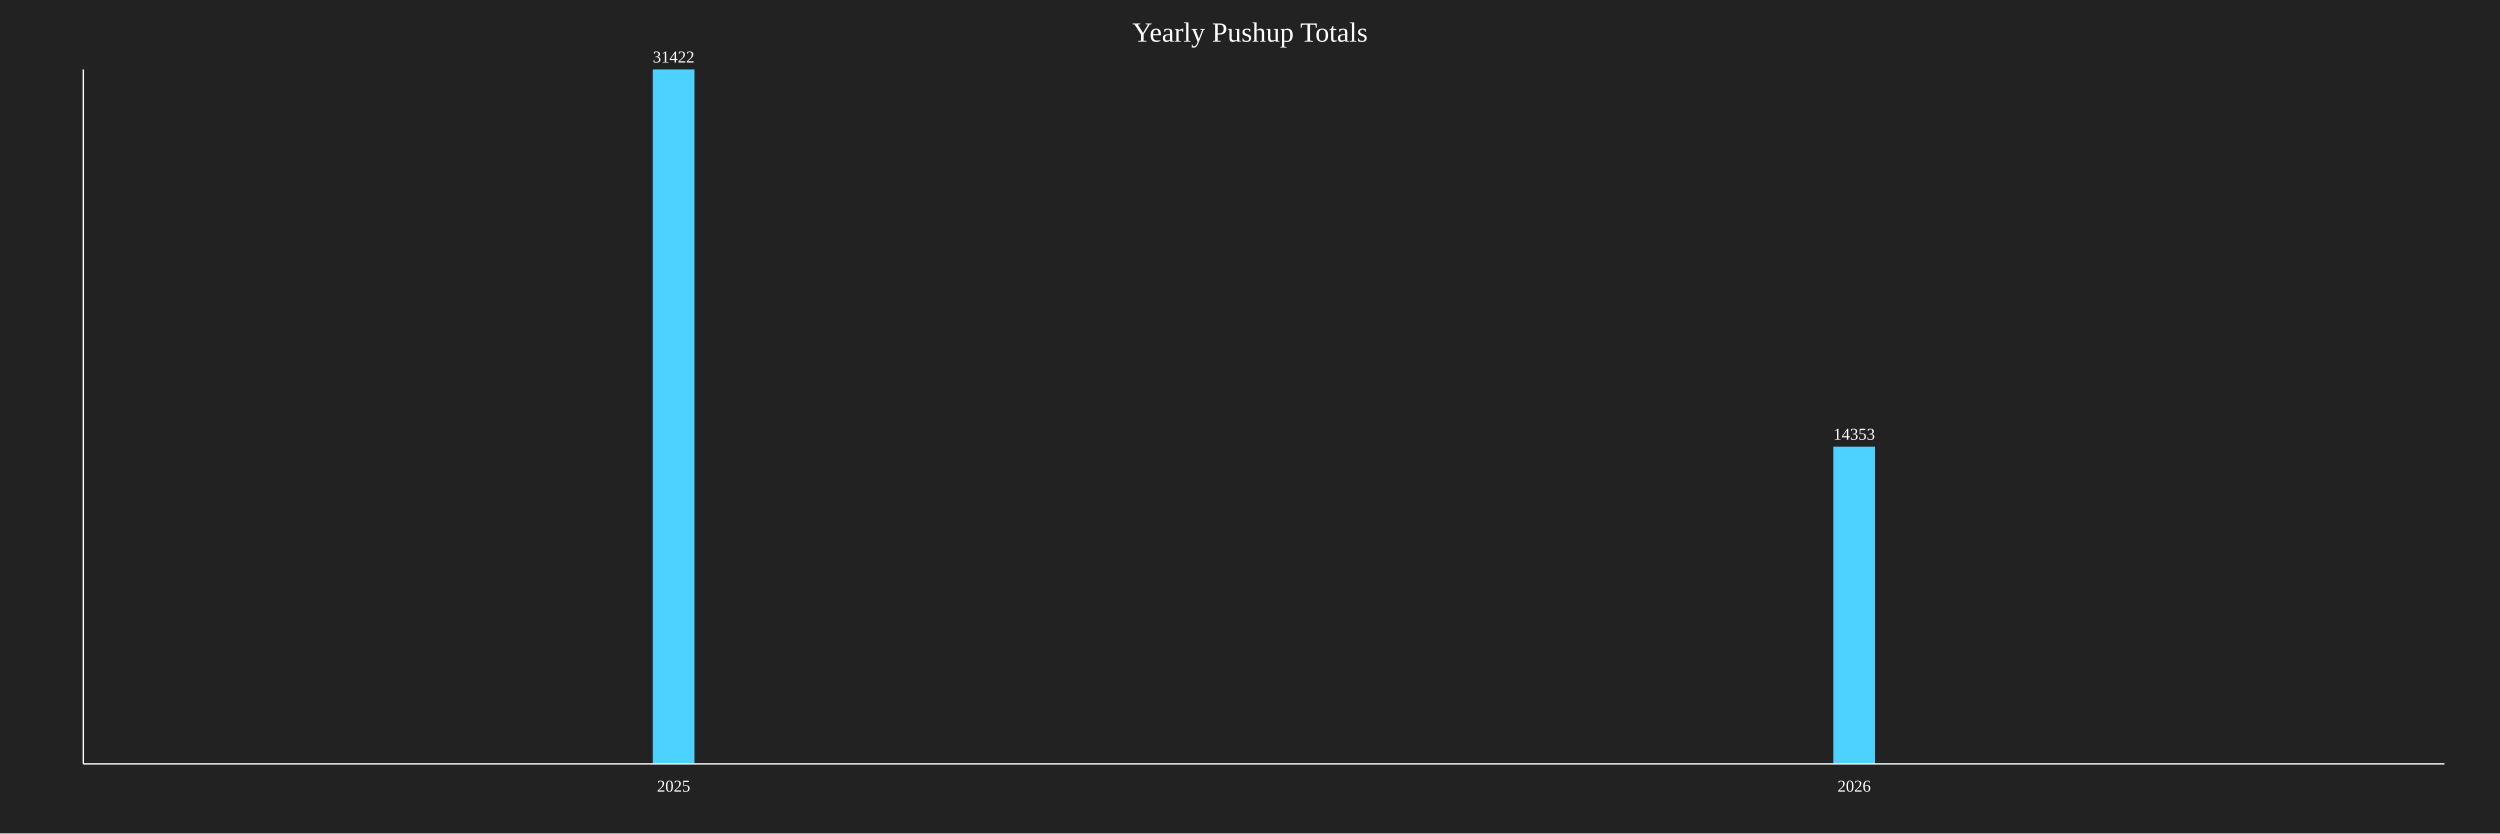
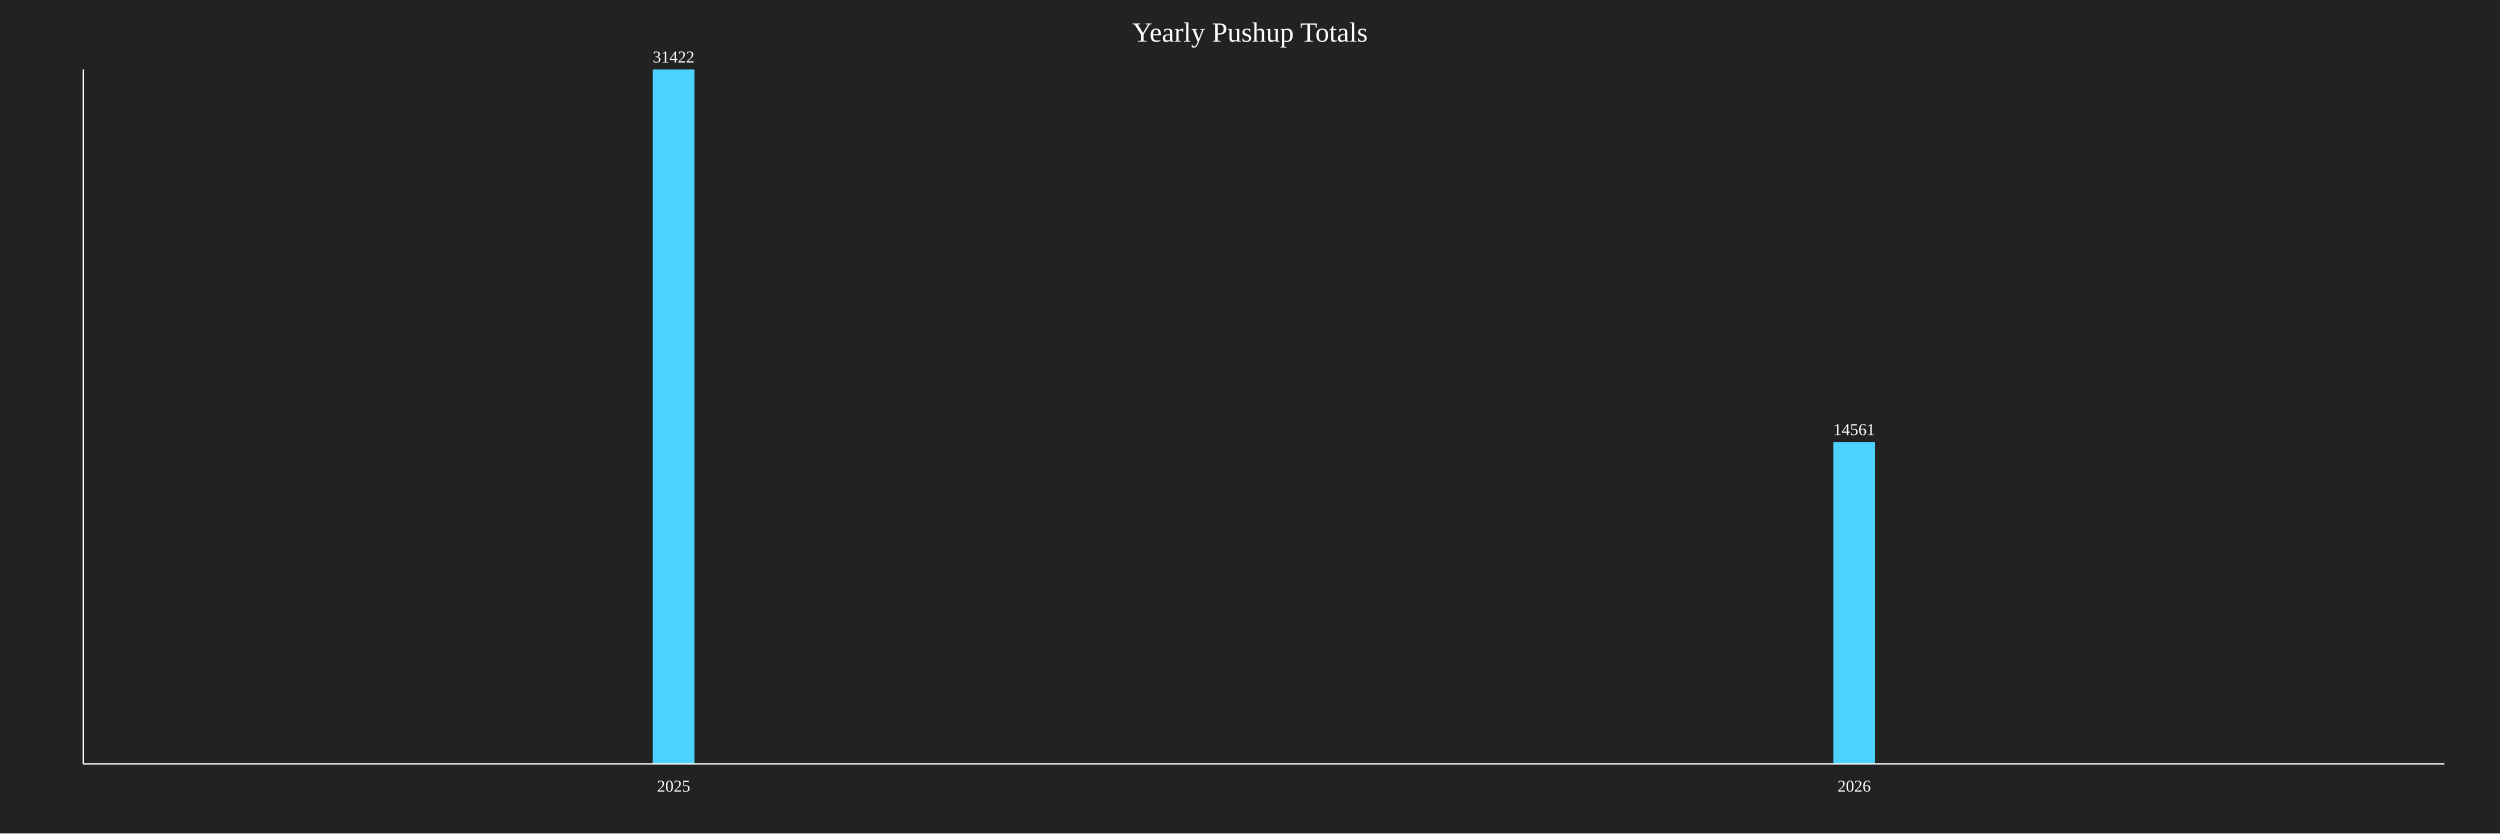
<svg xmlns="http://www.w3.org/2000/svg" baseProfile="full" height="600" version="1.1" width="1800">
  <defs />
  <rect fill="#222222" height="100%" width="100%" x="0" y="0" />
  <text fill="white" font-size="20" text-anchor="middle" x="900.0" y="30">Yearly Pushup Totals</text>
  <rect fill="#4DD2FF" height="500.0" width="30" x="470.0" y="50.0" />
  <text fill="white" font-size="12" text-anchor="middle" x="485.0" y="45.0">31422</text>
  <text fill="white" font-size="12" text-anchor="middle" x="485.0" y="570">2025</text>
-   <rect fill="#4DD2FF" height="228.391" width="30" x="1320.0" y="321.609" />
-   <text fill="white" font-size="12" text-anchor="middle" x="1335.0" y="316.609">14353</text>
+   <rect fill="#4DD2FF" height="231.701" width="30" x="1320.0" y="318.299" />
+   <text fill="white" font-size="12" text-anchor="middle" x="1335.0" y="313.299">14561</text>
  <text fill="white" font-size="12" text-anchor="middle" x="1335.0" y="570">2026</text>
  <line stroke="white" x1="60" x2="60" y1="50" y2="550" />
  <line stroke="white" x1="60" x2="1760" y1="550" y2="550" />
</svg>
